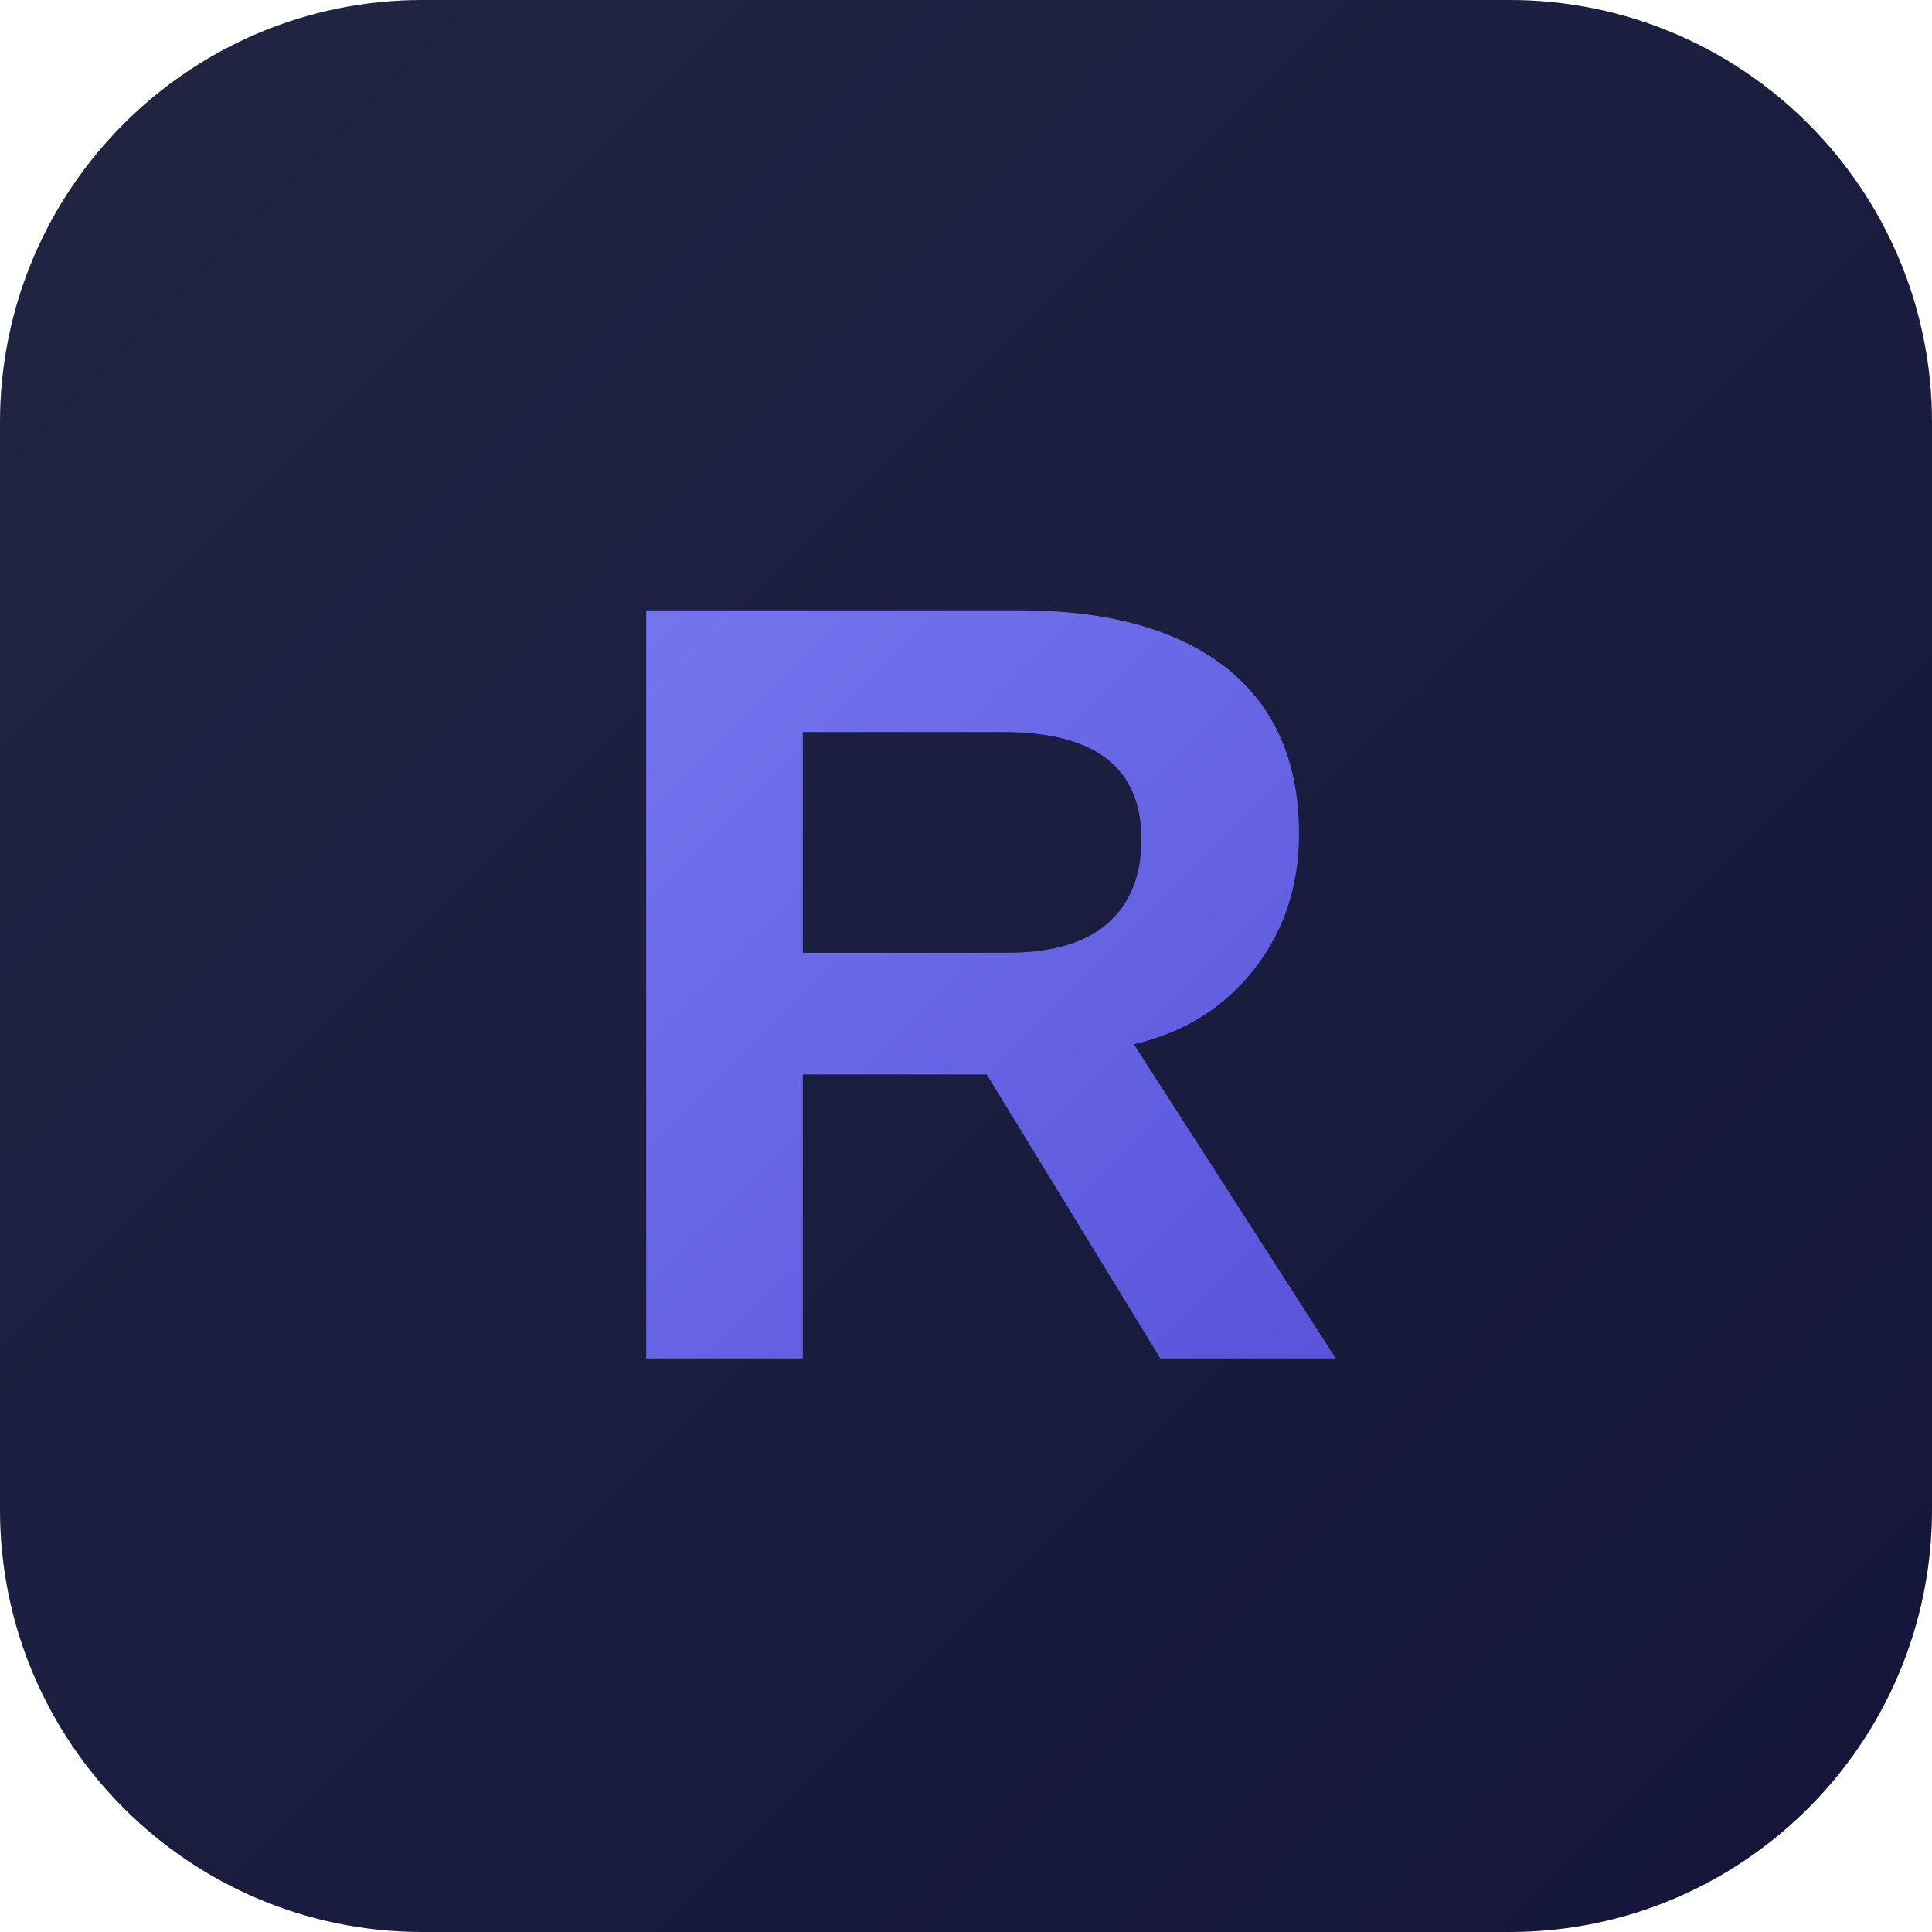
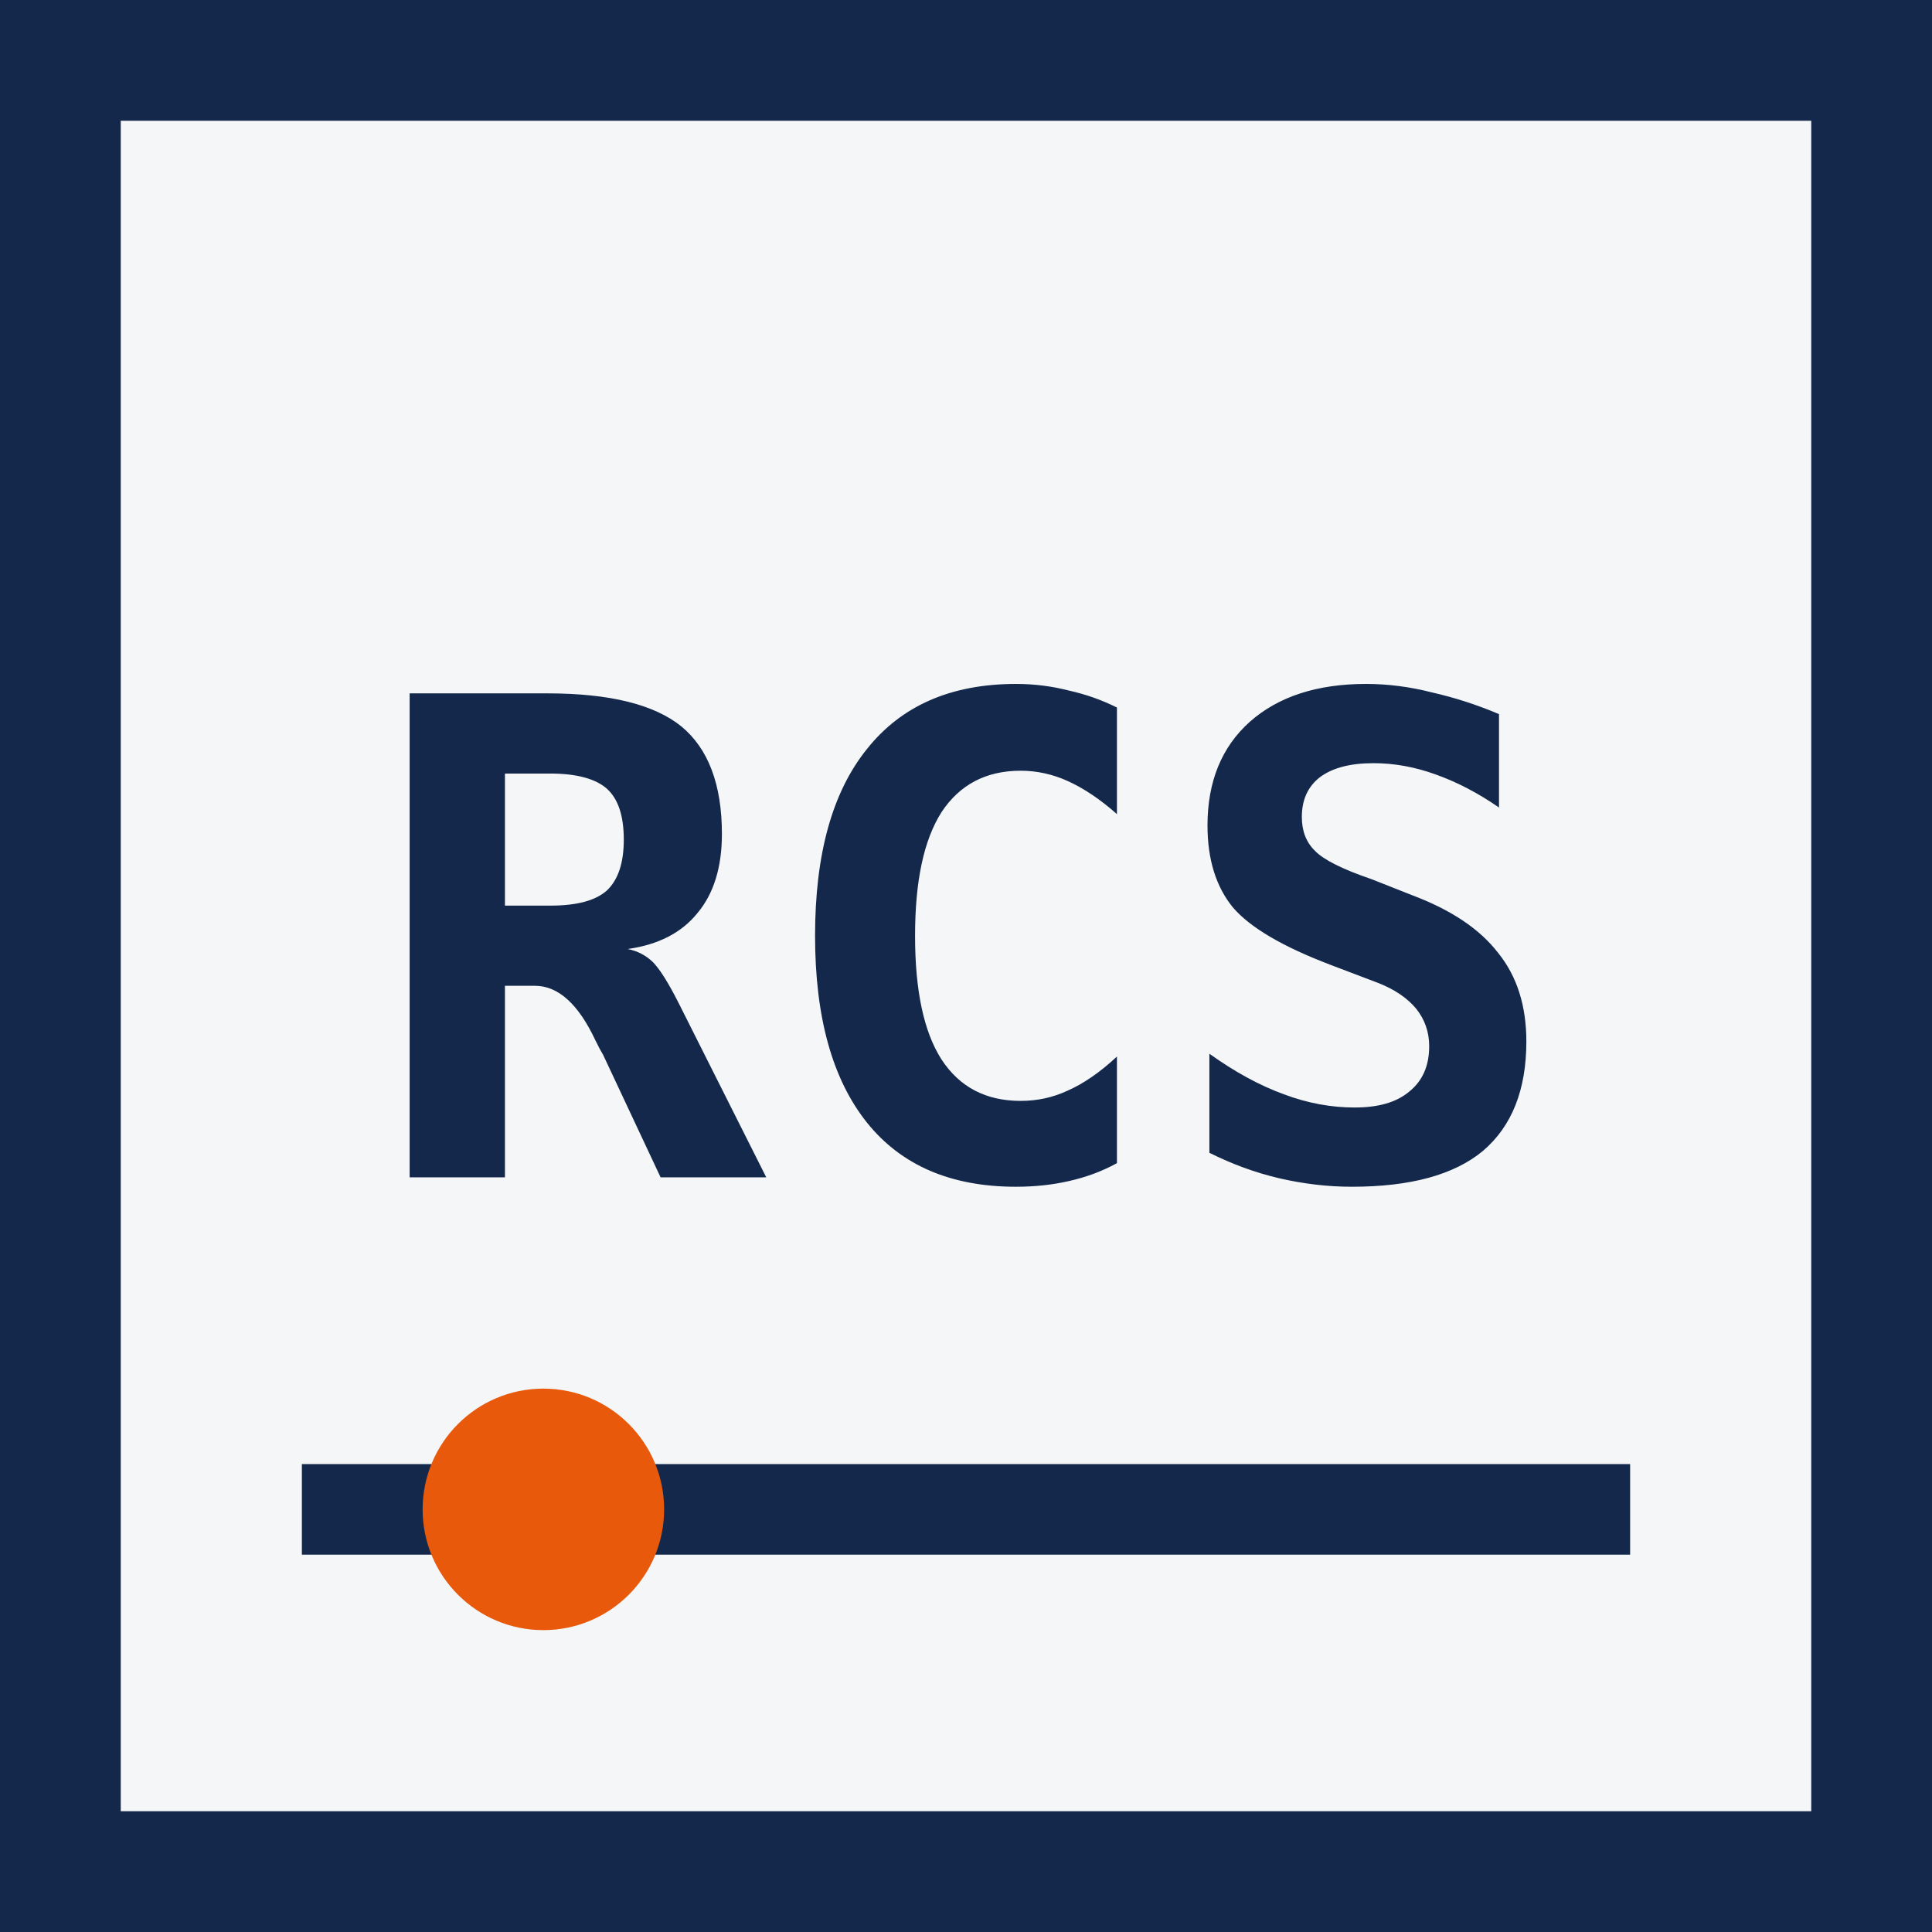
<svg xmlns="http://www.w3.org/2000/svg" viewBox="0 0 32 32">
-   <defs>
-     <linearGradient id="g" x1="0" y1="0" x2="32" y2="32" gradientUnits="userSpaceOnUse">
-       <stop offset="0" stop-color="#8b93ff" />
-       <stop offset="1" stop-color="#4338ca" />
-     </linearGradient>
-   </defs>
-   <rect width="32" height="32" rx="7" fill="#0a0e1a" />
-   <rect width="32" height="32" rx="7" fill="url(#g)" fill-opacity="0.18" />
-   <text x="16" y="22.5" text-anchor="middle" font-family="Arial, sans-serif" font-weight="700" font-size="18" fill="url(#g)">R</text>
+   <rect x="1" y="1" width="30" height="30" fill="#F4F6F8" stroke="#14284B" stroke-width="2" />
+   <text x="16" y="19.5" text-anchor="middle" font-family="ui-monospace, Menlo, Consolas, monospace" font-size="11" font-weight="700" fill="#14284B">RCS</text>
+   <line x1="5" y1="25" x2="27" y2="25" stroke="#14284B" stroke-width="1.5" />
+   <circle cx="9" cy="25" r="2" fill="#E8590C" />
</svg>
